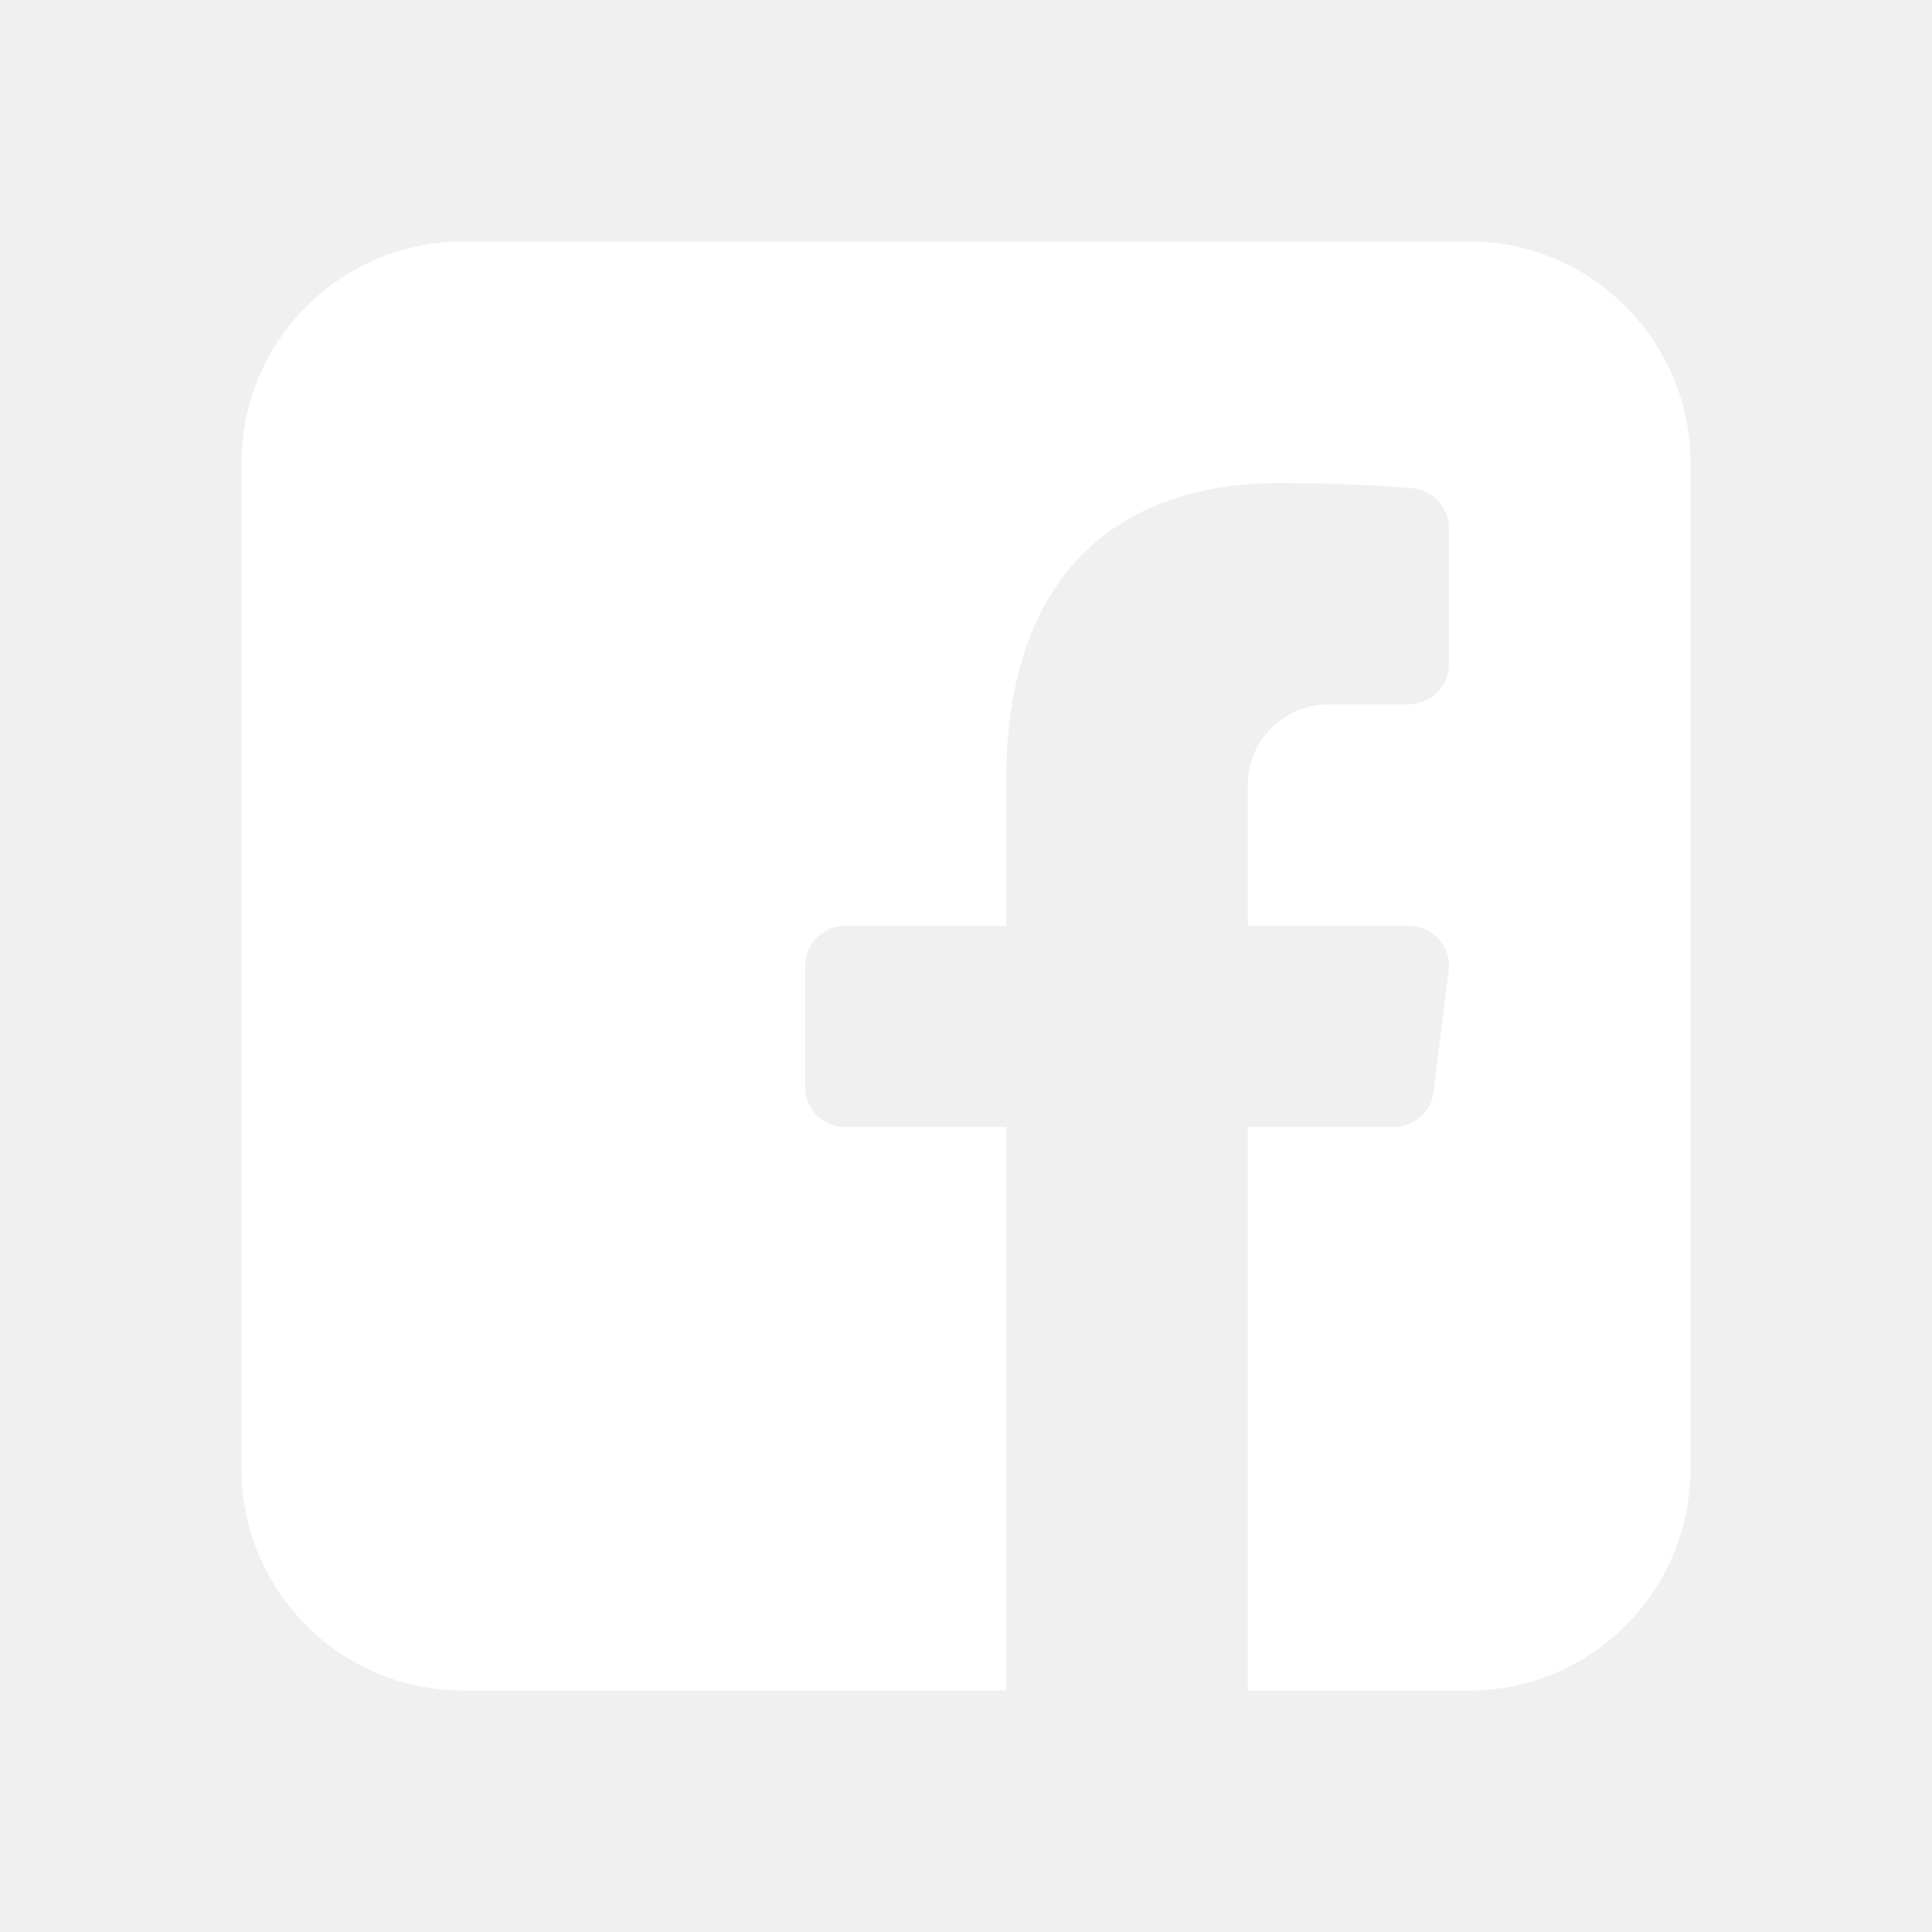
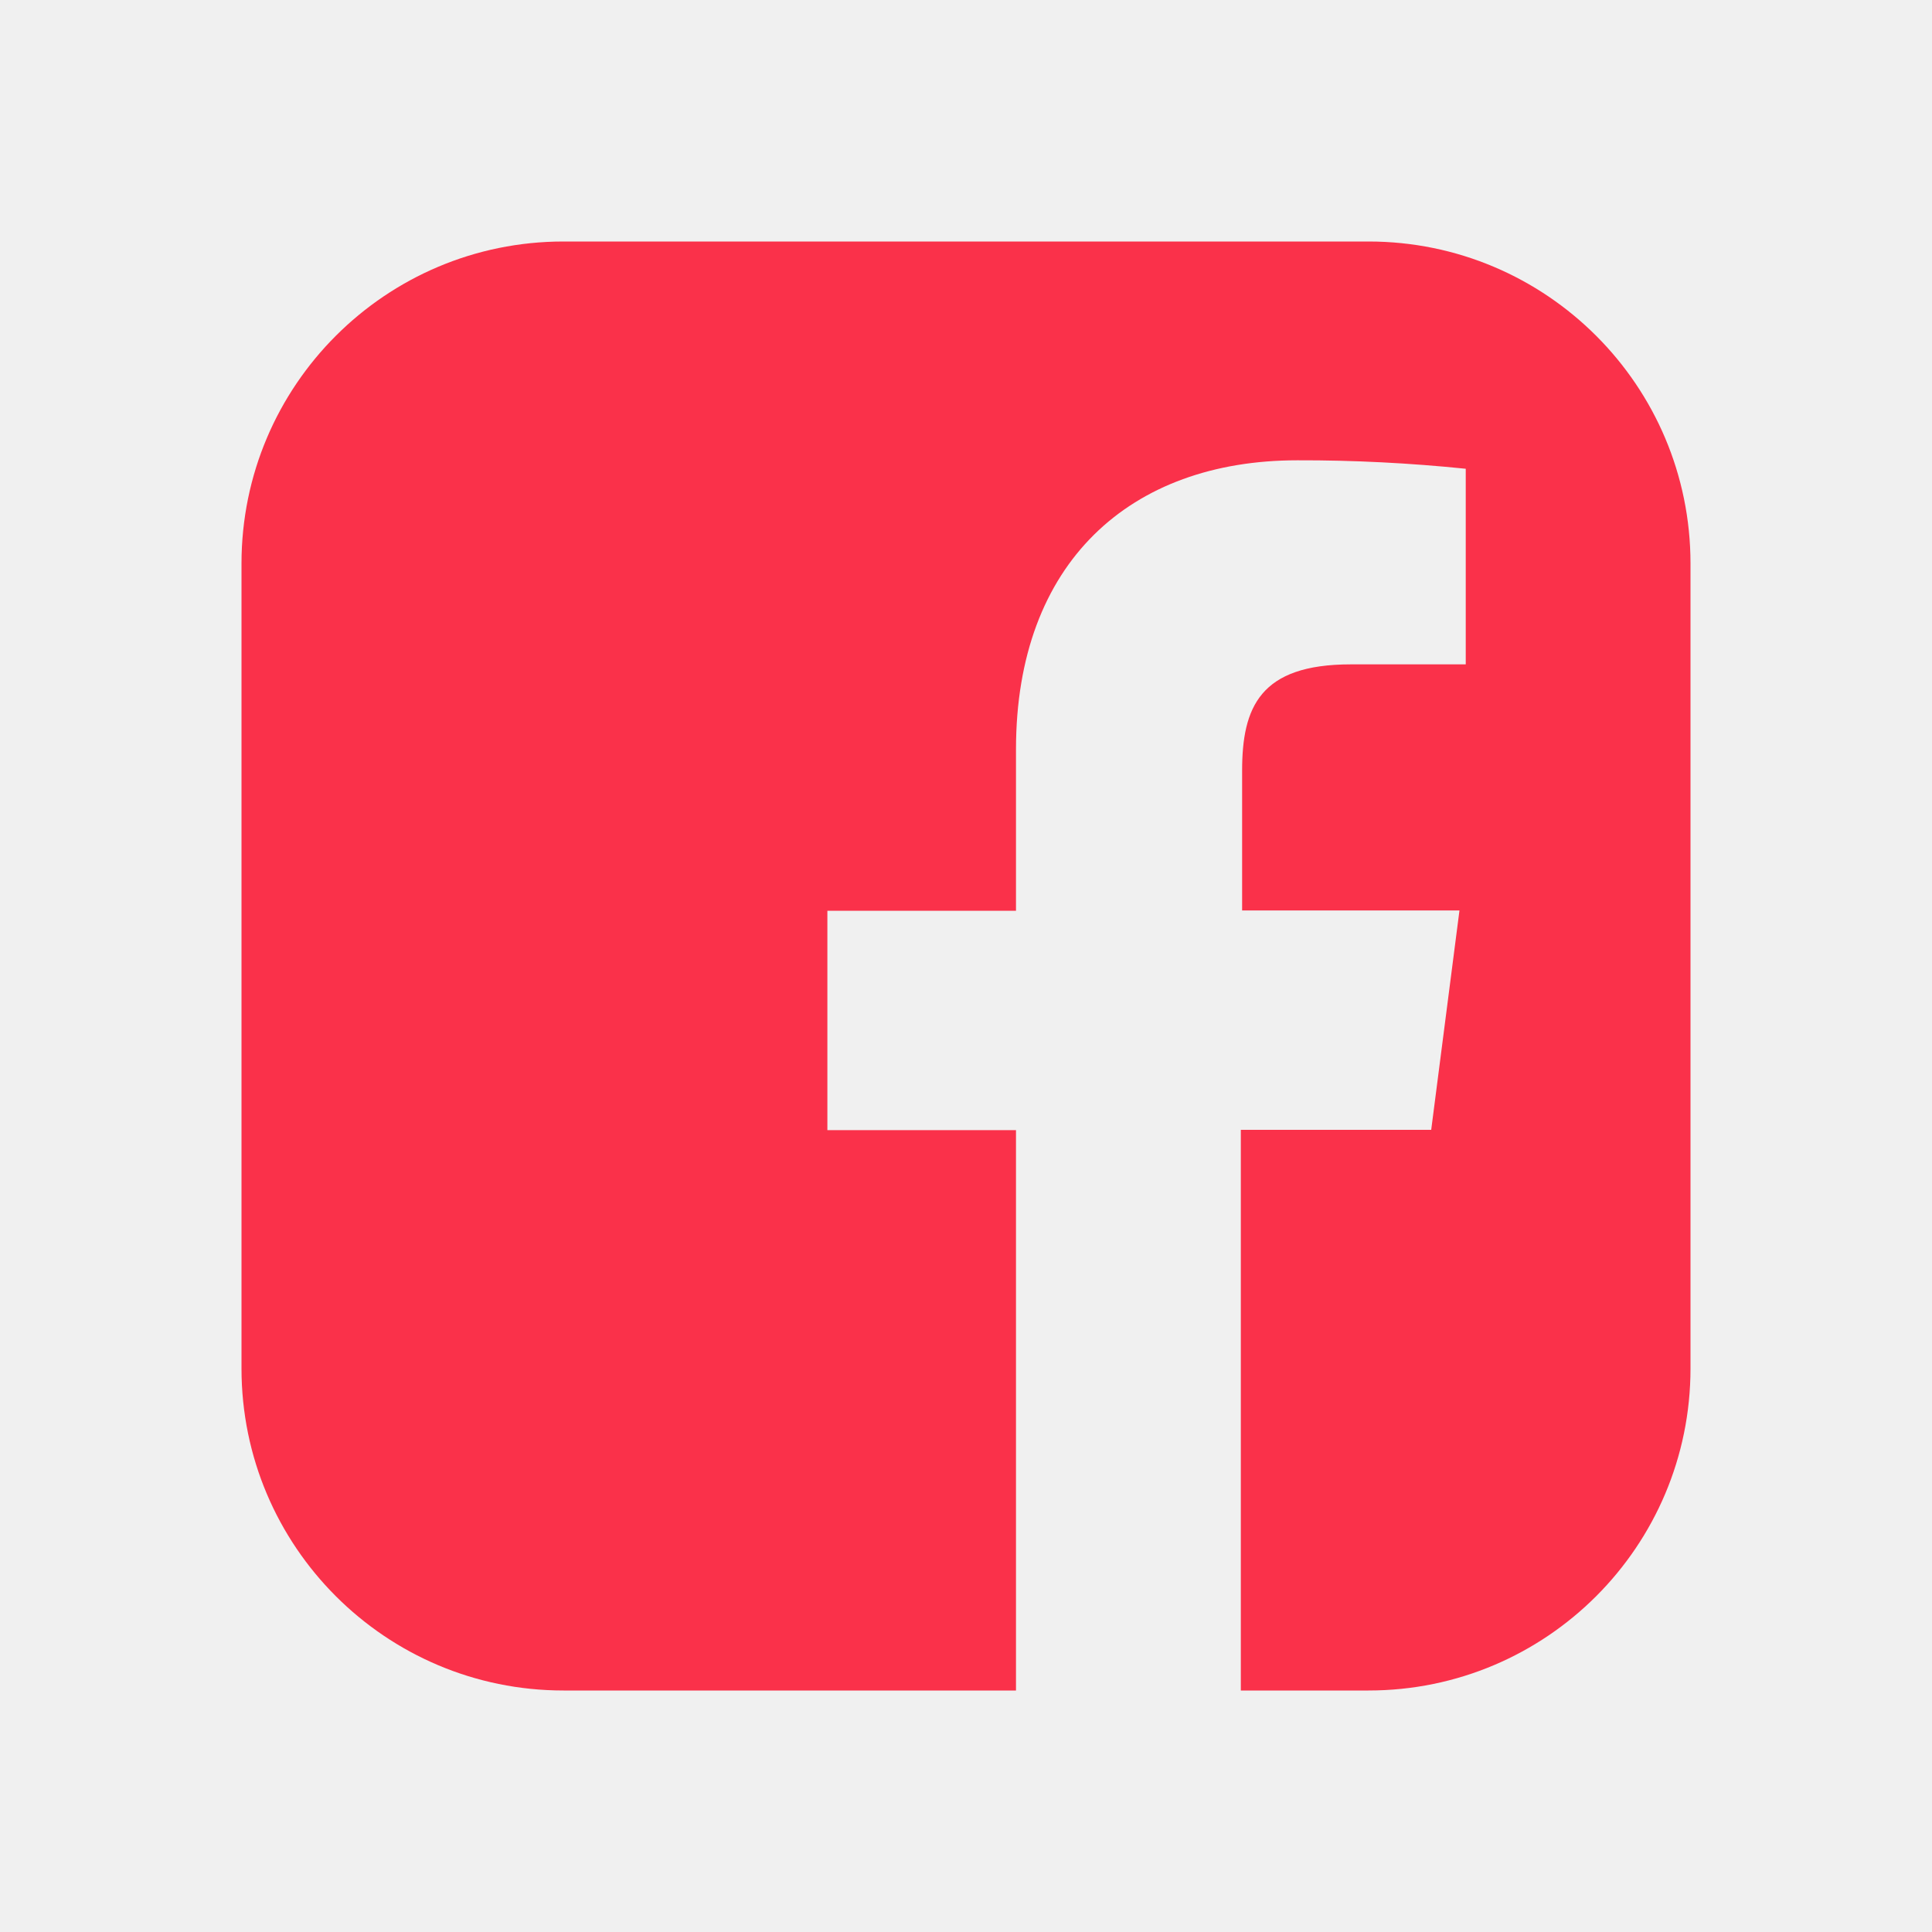
- <svg xmlns="http://www.w3.org/2000/svg" fill="#ffffff" viewBox="0 0 48 48" width="48px" height="48px">
-   <path d="M42,11.5v25c0,3.03-2.47,5.5-5.5,5.5H31V28h3.62c0.51,0,0.94-0.38,1-0.88l0.37-3c0.04-0.28-0.05-0.57-0.24-0.78 C35.56,23.12,35.29,23,35,23h-4v-3.5c0-1.1,0.9-2,2-2h2c0.55,0,1-0.45,1-1v-3.38c0-0.51-0.4-0.94-0.91-0.99 C35.03,12.12,33.62,12,31.83,12c-4.4,0-6.83,2.62-6.83,7.37V23h-4c-0.55,0-1,0.45-1,1v3c0,0.55,0.45,1,1,1h4v14H11.5 C8.47,42,6,39.53,6,36.5v-25C6,8.47,8.47,6,11.5,6h25C39.53,6,42,8.47,42,11.5z" />
+ <svg xmlns="http://www.w3.org/2000/svg" fill="#fa314a" viewBox="0 0 24 24" width="48px" height="48px">
+   <path d="M17,3H7C4.791,3,3,4.791,3,7v10c0,2.209,1.791,4,4,4h5.621v-6.961h-2.343v-2.725h2.343V9.309 c0-2.324,1.421-3.591,3.495-3.591c0.699-0.002,1.397,0.034,2.092,0.105v2.43h-1.428c-1.13,0-1.35,0.534-1.35,1.322v1.735h2.7 l-0.351,2.725h-2.365V21H17c2.209,0,4-1.791,4-4V7C21,4.791,19.209,3,17,3z" />
</svg>
